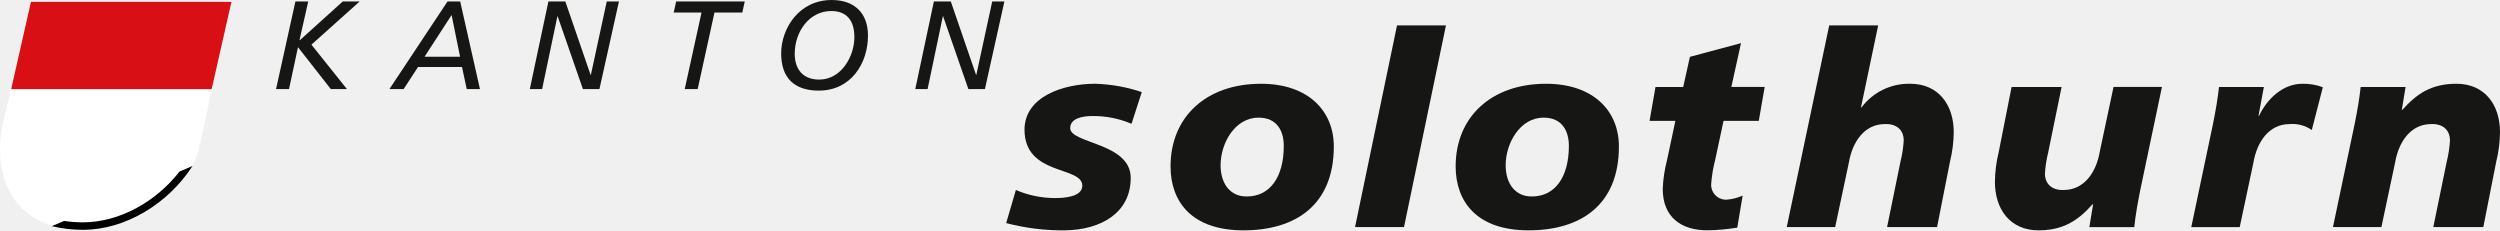
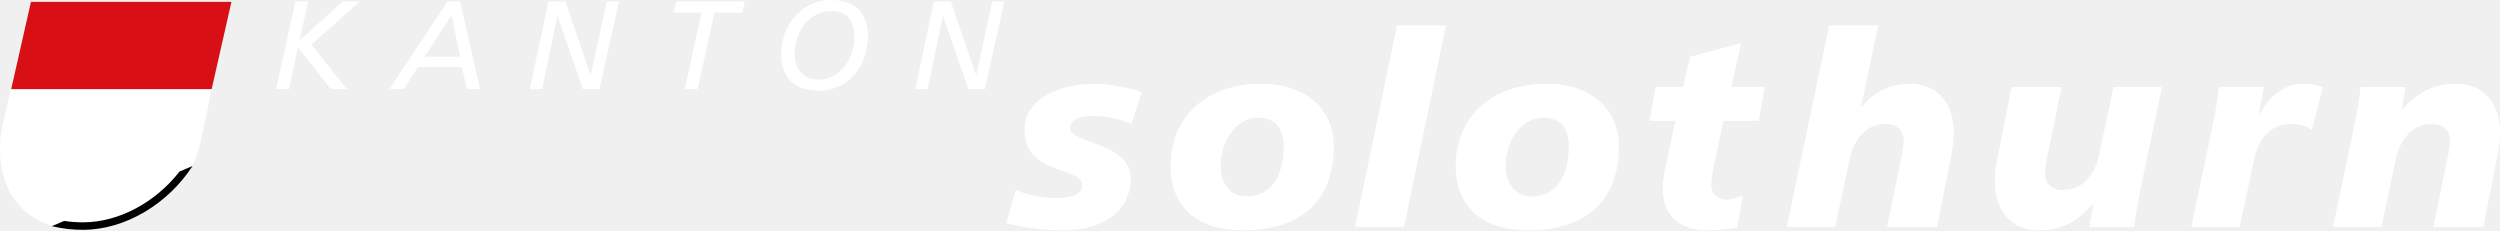
<svg xmlns="http://www.w3.org/2000/svg" data-name="Gruppe 1408" width="1258.135" height="115.922">
  <g data-name="Gruppe 1311">
    <path data-name="Pfad 28" d="m5.64 44.855 100.845-.118s-4.139 21.923-6.712 31.132c-2.4 8.591-6.306 13.069-12.646 19.367-14.178 14.034-30.082 20.365-46.58 20.365-31.547 0-45.6-24.572-38.919-54.325l3.894-16.548z" fill="#fff" />
-     <path data-name="Pfad 29" d="M148.67.747h6.45l-4.386 19.392.127.127L172.488.739h8.515l-24.276 21.737 17.877 22.363h-8.117l-16.523-21.1-4.52 21.1h-6.526z" fill="#161615" />
-     <path data-name="Pfad 30" d="M231.528 28.545h-17.872L227.27 7.562zM195.97 44.839h7.161l7.237-11.122h22.134l2.387 11.122h6.653L231.596.748h-6.383z" fill="#161615" />
-     <path data-name="Pfad 31" d="M275.99.748h8.515l12.713 36.947h.135l8-36.947h6.137l-9.823 44.091h-8.317L280.637 8.197h-.127l-7.686 36.642h-6.2z" fill="#161615" />
-     <path data-name="Pfad 32" d="M373.572 6.309h-14.009l-8.456 38.53h-6.509l8.448-38.53h-14.009l1.244-5.561H374.8z" fill="#161615" />
-     <path data-name="Pfad 33" d="M399.953 27.09c0-11.241 7.364-21.542 18.393-21.542 7.753 0 11.622 4.74 11.622 13.2 0 9.607-6.585 21.3-17.682 21.3-8.135 0-12.333-5.129-12.333-12.958zm-6.83-.184c0 12.189 6.508 18.7 18.9 18.7 16.327 0 24.791-13.78 24.791-27.738C436.814 6.627 430.034 0 418.548 0c-16.52-.005-25.426 14.393-25.426 26.906z" fill="#161615" />
-     <path data-name="Pfad 34" d="M469.98.748h8.514l12.713 36.947h.127l8-36.947h6.128l-9.8 44.091h-8.324L474.626 8.197h-.135l-7.678 36.642h-6.2z" fill="#161615" />
+     <path data-name="Pfad 29" d="M148.67.747h6.45l-4.386 19.392.127.127L172.488.739h8.515l-24.276 21.737 17.877 22.363h-8.117l-16.523-21.1-4.52 21.1h-6.526z" fill="#161615" style="fill:#fff;fill-opacity:1" />
+     <path data-name="Pfad 30" d="M231.528 28.545h-17.872L227.27 7.562zM195.97 44.839h7.161l7.237-11.122h22.134l2.387 11.122h6.653L231.596.748h-6.383z" fill="#161615" style="fill:#fff;fill-opacity:1" />
+     <path data-name="Pfad 31" d="M275.99.748h8.515l12.713 36.947h.135l8-36.947h6.137l-9.823 44.091h-8.317L280.637 8.197h-.127l-7.686 36.642h-6.2z" fill="#161615" style="fill:#fff;fill-opacity:1" />
+     <path data-name="Pfad 32" d="M373.572 6.309h-14.009l-8.456 38.53h-6.509l8.448-38.53h-14.009l1.244-5.561H374.8z" fill="#161615" style="fill:#fff;fill-opacity:1" />
+     <path data-name="Pfad 33" d="M399.953 27.09c0-11.241 7.364-21.542 18.393-21.542 7.753 0 11.622 4.74 11.622 13.2 0 9.607-6.585 21.3-17.682 21.3-8.135 0-12.333-5.129-12.333-12.958zm-6.83-.184c0 12.189 6.508 18.7 18.9 18.7 16.327 0 24.791-13.78 24.791-27.738C436.814 6.627 430.034 0 418.548 0c-16.52-.005-25.426 14.393-25.426 26.906z" fill="#161615" style="fill:#fff;fill-opacity:1" />
+     <path data-name="Pfad 34" d="M469.98.748h8.514l12.713 36.947h.127l8-36.947h6.128l-9.8 44.091h-8.324L474.626 8.197h-.135l-7.678 36.642h-6.2z" fill="#161615" style="fill:#fff;fill-opacity:1" />
    <g data-name="Gruppe 7">
      <g data-name="Gruppe 4">
        <path data-name="Pfad 35" d="M90.35 86.323c-11.792 15.156-30.177 25.571-48.663 25.571a65.117 65.117 0 0 1-9.429-.711l-6.188 2.632a65.608 65.608 0 0 0 15.617 1.845c21.61 0 43.092-13.348 55.2-32.122z" />
      </g>
      <g data-name="Gruppe 6">
        <g data-name="Gruppe 5">
          <path data-name="Pfad 36" d="M106.524 44.847H5.637L15.567.956h100.9z" fill="#d80f15" />
        </g>
      </g>
    </g>
-     <path data-name="Pfad 37" d="M511.245 95.608a49.766 49.766 0 0 0 19.764 4.063c3.927 0 13.67-.4 13.67-6.23 0-10-29.092-4.867-29.092-28.153 0-16.51 19.223-23.141 35.591-23.141a81.208 81.208 0 0 1 23.43 4.19l-5.163 15.972a48.831 48.831 0 0 0-19.494-3.919c-5.417 0-11.368 1.21-11.368 6.086 0 7.855 30.455 7.3 30.455 25.038 0 17.479-14.762 26.13-33.037 26.4a111.559 111.559 0 0 1-29.642-3.648z" fill="#161615" />
-     <path data-name="Pfad 38" d="M646.065 73.415c0 15.972-7.16 25.452-18.537 25.452-8.26.127-13.264-6.23-13.264-15.7 0-11.232 7.3-23.963 19.08-23.963 9.483-.001 12.721 6.906 12.721 14.211zm25.182.271c0-17.733-12.722-31.53-36.685-31.53-27.619 0-45.479 16.776-45.479 41.552 0 17.724 10.555 32.207 36.685 32.207 26.392 0 45.48-12.857 45.48-42.229z" fill="#161615" />
-     <path data-name="Pfad 39" d="M703.057 12.769h24.631L706.57 114.281h-24.64z" fill="#161615" />
-     <path data-name="Pfad 40" d="M789.544 73.415c0 15.972-7.178 25.452-18.546 25.452-8.253.127-13.264-6.23-13.264-15.7 0-11.232 7.313-23.963 19.087-23.963 9.473-.001 12.723 6.906 12.723 14.211zm25.182.271c0-17.733-12.722-31.53-36.685-31.53-27.61 0-45.479 16.776-45.479 41.552 0 17.724 10.555 32.207 36.685 32.207 26.392 0 45.48-12.857 45.48-42.229z" fill="#161615" />
-     <path data-name="Pfad 41" d="M833.13 43.773h13.948l3.377-15.168 25.715-6.9-4.866 22.059h16.785l-2.975 17.048h-17.737l-4.2 19.629a66.544 66.544 0 0 0-2.023 12.18 7.423 7.423 0 0 0 6.958 7.855 5.907 5.907 0 0 0 1.024-.008 24.081 24.081 0 0 0 7.855-2.031l-2.7 16.108a98.082 98.082 0 0 1-15.168 1.354c-12.45 0-22.346-6.094-22.346-20.848a66.924 66.924 0 0 1 2.167-14.474l4.2-19.764H830.15z" fill="#161615" />
-     <path data-name="Pfad 42" d="M920.562 12.769h24.64l-8.659 41.289h.262a29.808 29.808 0 0 1 24.5-11.909c14.2 0 21.923 10.564 21.923 24.352a64.564 64.564 0 0 1-1.9 14.9l-6.492 32.884H949.68l6.755-33.028a55.69 55.69 0 0 0 1.625-10.7c0-4.19-2.7-8.388-9.472-8.117-10.284 0-16.379 8.93-18.13 19.358l-6.908 32.486h-24.369z" fill="#161615" />
-     <path data-name="Pfad 43" d="M1077.048 95.888c-1.21 6.086-2.294 12.045-2.97 18.41h-22.61l1.9-11.5h-.288c-7.034 7.846-14.347 13.12-27.213 13.12-14.2 0-21.914-10.555-21.914-24.369a64.939 64.939 0 0 1 1.88-14.889l6.508-32.893h25.17l-6.764 33.02a57.06 57.06 0 0 0-1.634 10.7c0 4.2 2.726 8.4 9.48 8.117 10.293 0 16.38-8.93 18.14-19.35l6.907-32.49h24.37z" fill="#161615" />
-     <path data-name="Pfad 44" d="m1139.31 43.773-2.709 14.483h.288c3.92-8.261 11.774-16.1 21.8-16.1a27.352 27.352 0 0 1 10.284 1.752l-5.552 21.525a16.937 16.937 0 0 0-11.232-2.979c-10.293 0-16.37 8.93-18.139 19.358l-6.907 32.486h-24.375l10.97-52.119c1.22-6.086 2.285-12.045 2.98-18.4z" fill="#161615" />
-     <path data-name="Pfad 45" d="M1185.034 62.178c1.227-6.086 2.294-12.045 2.98-18.4h22.607l-1.887 11.489h.27c7.034-7.846 14.347-13.12 27.2-13.12 14.22 0 21.931 10.555 21.931 24.344a64.492 64.492 0 0 1-1.9 14.9l-6.5 32.893h-25.164l6.771-33.02a57.052 57.052 0 0 0 1.625-10.7c0-4.19-2.709-8.388-9.48-8.126-10.284 0-16.37 8.938-18.139 19.358l-6.9 32.486h-24.376z" fill="#161615" />
+     <path data-name="Pfad 37" d="M511.245 95.608a49.766 49.766 0 0 0 19.764 4.063c3.927 0 13.67-.4 13.67-6.23 0-10-29.092-4.867-29.092-28.153 0-16.51 19.223-23.141 35.591-23.141a81.208 81.208 0 0 1 23.43 4.19l-5.163 15.972a48.831 48.831 0 0 0-19.494-3.919c-5.417 0-11.368 1.21-11.368 6.086 0 7.855 30.455 7.3 30.455 25.038 0 17.479-14.762 26.13-33.037 26.4a111.559 111.559 0 0 1-29.642-3.648z" fill="#161615" style="fill:#fff;fill-opacity:1" />
+     <path data-name="Pfad 38" d="M646.065 73.415c0 15.972-7.16 25.452-18.537 25.452-8.26.127-13.264-6.23-13.264-15.7 0-11.232 7.3-23.963 19.08-23.963 9.483-.001 12.721 6.906 12.721 14.211zm25.182.271c0-17.733-12.722-31.53-36.685-31.53-27.619 0-45.479 16.776-45.479 41.552 0 17.724 10.555 32.207 36.685 32.207 26.392 0 45.48-12.857 45.48-42.229z" fill="#161615" style="fill:#fff;fill-opacity:1" />
+     <path data-name="Pfad 39" d="M703.057 12.769h24.631L706.57 114.281h-24.64z" fill="#161615" style="fill:#fff;fill-opacity:1" />
+     <path data-name="Pfad 40" d="M789.544 73.415c0 15.972-7.178 25.452-18.546 25.452-8.253.127-13.264-6.23-13.264-15.7 0-11.232 7.313-23.963 19.087-23.963 9.473-.001 12.723 6.906 12.723 14.211zm25.182.271c0-17.733-12.722-31.53-36.685-31.53-27.61 0-45.479 16.776-45.479 41.552 0 17.724 10.555 32.207 36.685 32.207 26.392 0 45.48-12.857 45.48-42.229z" fill="#161615" style="fill:#fff;fill-opacity:1" />
+     <path data-name="Pfad 41" d="M833.13 43.773h13.948l3.377-15.168 25.715-6.9-4.866 22.059h16.785l-2.975 17.048h-17.737l-4.2 19.629a66.544 66.544 0 0 0-2.023 12.18 7.423 7.423 0 0 0 6.958 7.855 5.907 5.907 0 0 0 1.024-.008 24.081 24.081 0 0 0 7.855-2.031l-2.7 16.108a98.082 98.082 0 0 1-15.168 1.354c-12.45 0-22.346-6.094-22.346-20.848a66.924 66.924 0 0 1 2.167-14.474l4.2-19.764H830.15z" fill="#161615" style="fill:#fff;fill-opacity:1" />
+     <path data-name="Pfad 42" d="M920.562 12.769h24.64l-8.659 41.289h.262a29.808 29.808 0 0 1 24.5-11.909c14.2 0 21.923 10.564 21.923 24.352a64.564 64.564 0 0 1-1.9 14.9l-6.492 32.884H949.68l6.755-33.028a55.69 55.69 0 0 0 1.625-10.7c0-4.19-2.7-8.388-9.472-8.117-10.284 0-16.379 8.93-18.13 19.358l-6.908 32.486h-24.369z" fill="#161615" style="fill:#fff;fill-opacity:1" />
+     <path data-name="Pfad 43" d="M1077.048 95.888c-1.21 6.086-2.294 12.045-2.97 18.41h-22.61l1.9-11.5h-.288c-7.034 7.846-14.347 13.12-27.213 13.12-14.2 0-21.914-10.555-21.914-24.369a64.939 64.939 0 0 1 1.88-14.889l6.508-32.893h25.17l-6.764 33.02a57.06 57.06 0 0 0-1.634 10.7c0 4.2 2.726 8.4 9.48 8.117 10.293 0 16.38-8.93 18.14-19.35l6.907-32.49h24.37z" fill="#161615" style="fill:#fff;fill-opacity:1" />
+     <path data-name="Pfad 44" d="m1139.31 43.773-2.709 14.483h.288c3.92-8.261 11.774-16.1 21.8-16.1a27.352 27.352 0 0 1 10.284 1.752l-5.552 21.525a16.937 16.937 0 0 0-11.232-2.979c-10.293 0-16.37 8.93-18.139 19.358l-6.907 32.486h-24.375l10.97-52.119c1.22-6.086 2.285-12.045 2.98-18.4z" fill="#161615" style="fill:#fff;fill-opacity:1" />
+     <path data-name="Pfad 45" d="M1185.034 62.178c1.227-6.086 2.294-12.045 2.98-18.4h22.607l-1.887 11.489h.27c7.034-7.846 14.347-13.12 27.2-13.12 14.22 0 21.931 10.555 21.931 24.344a64.492 64.492 0 0 1-1.9 14.9l-6.5 32.893h-25.164l6.771-33.02a57.052 57.052 0 0 0 1.625-10.7c0-4.19-2.709-8.388-9.48-8.126-10.284 0-16.37 8.938-18.139 19.358l-6.9 32.486h-24.376z" fill="#161615" style="fill:#fff;fill-opacity:1" />
  </g>
</svg>
